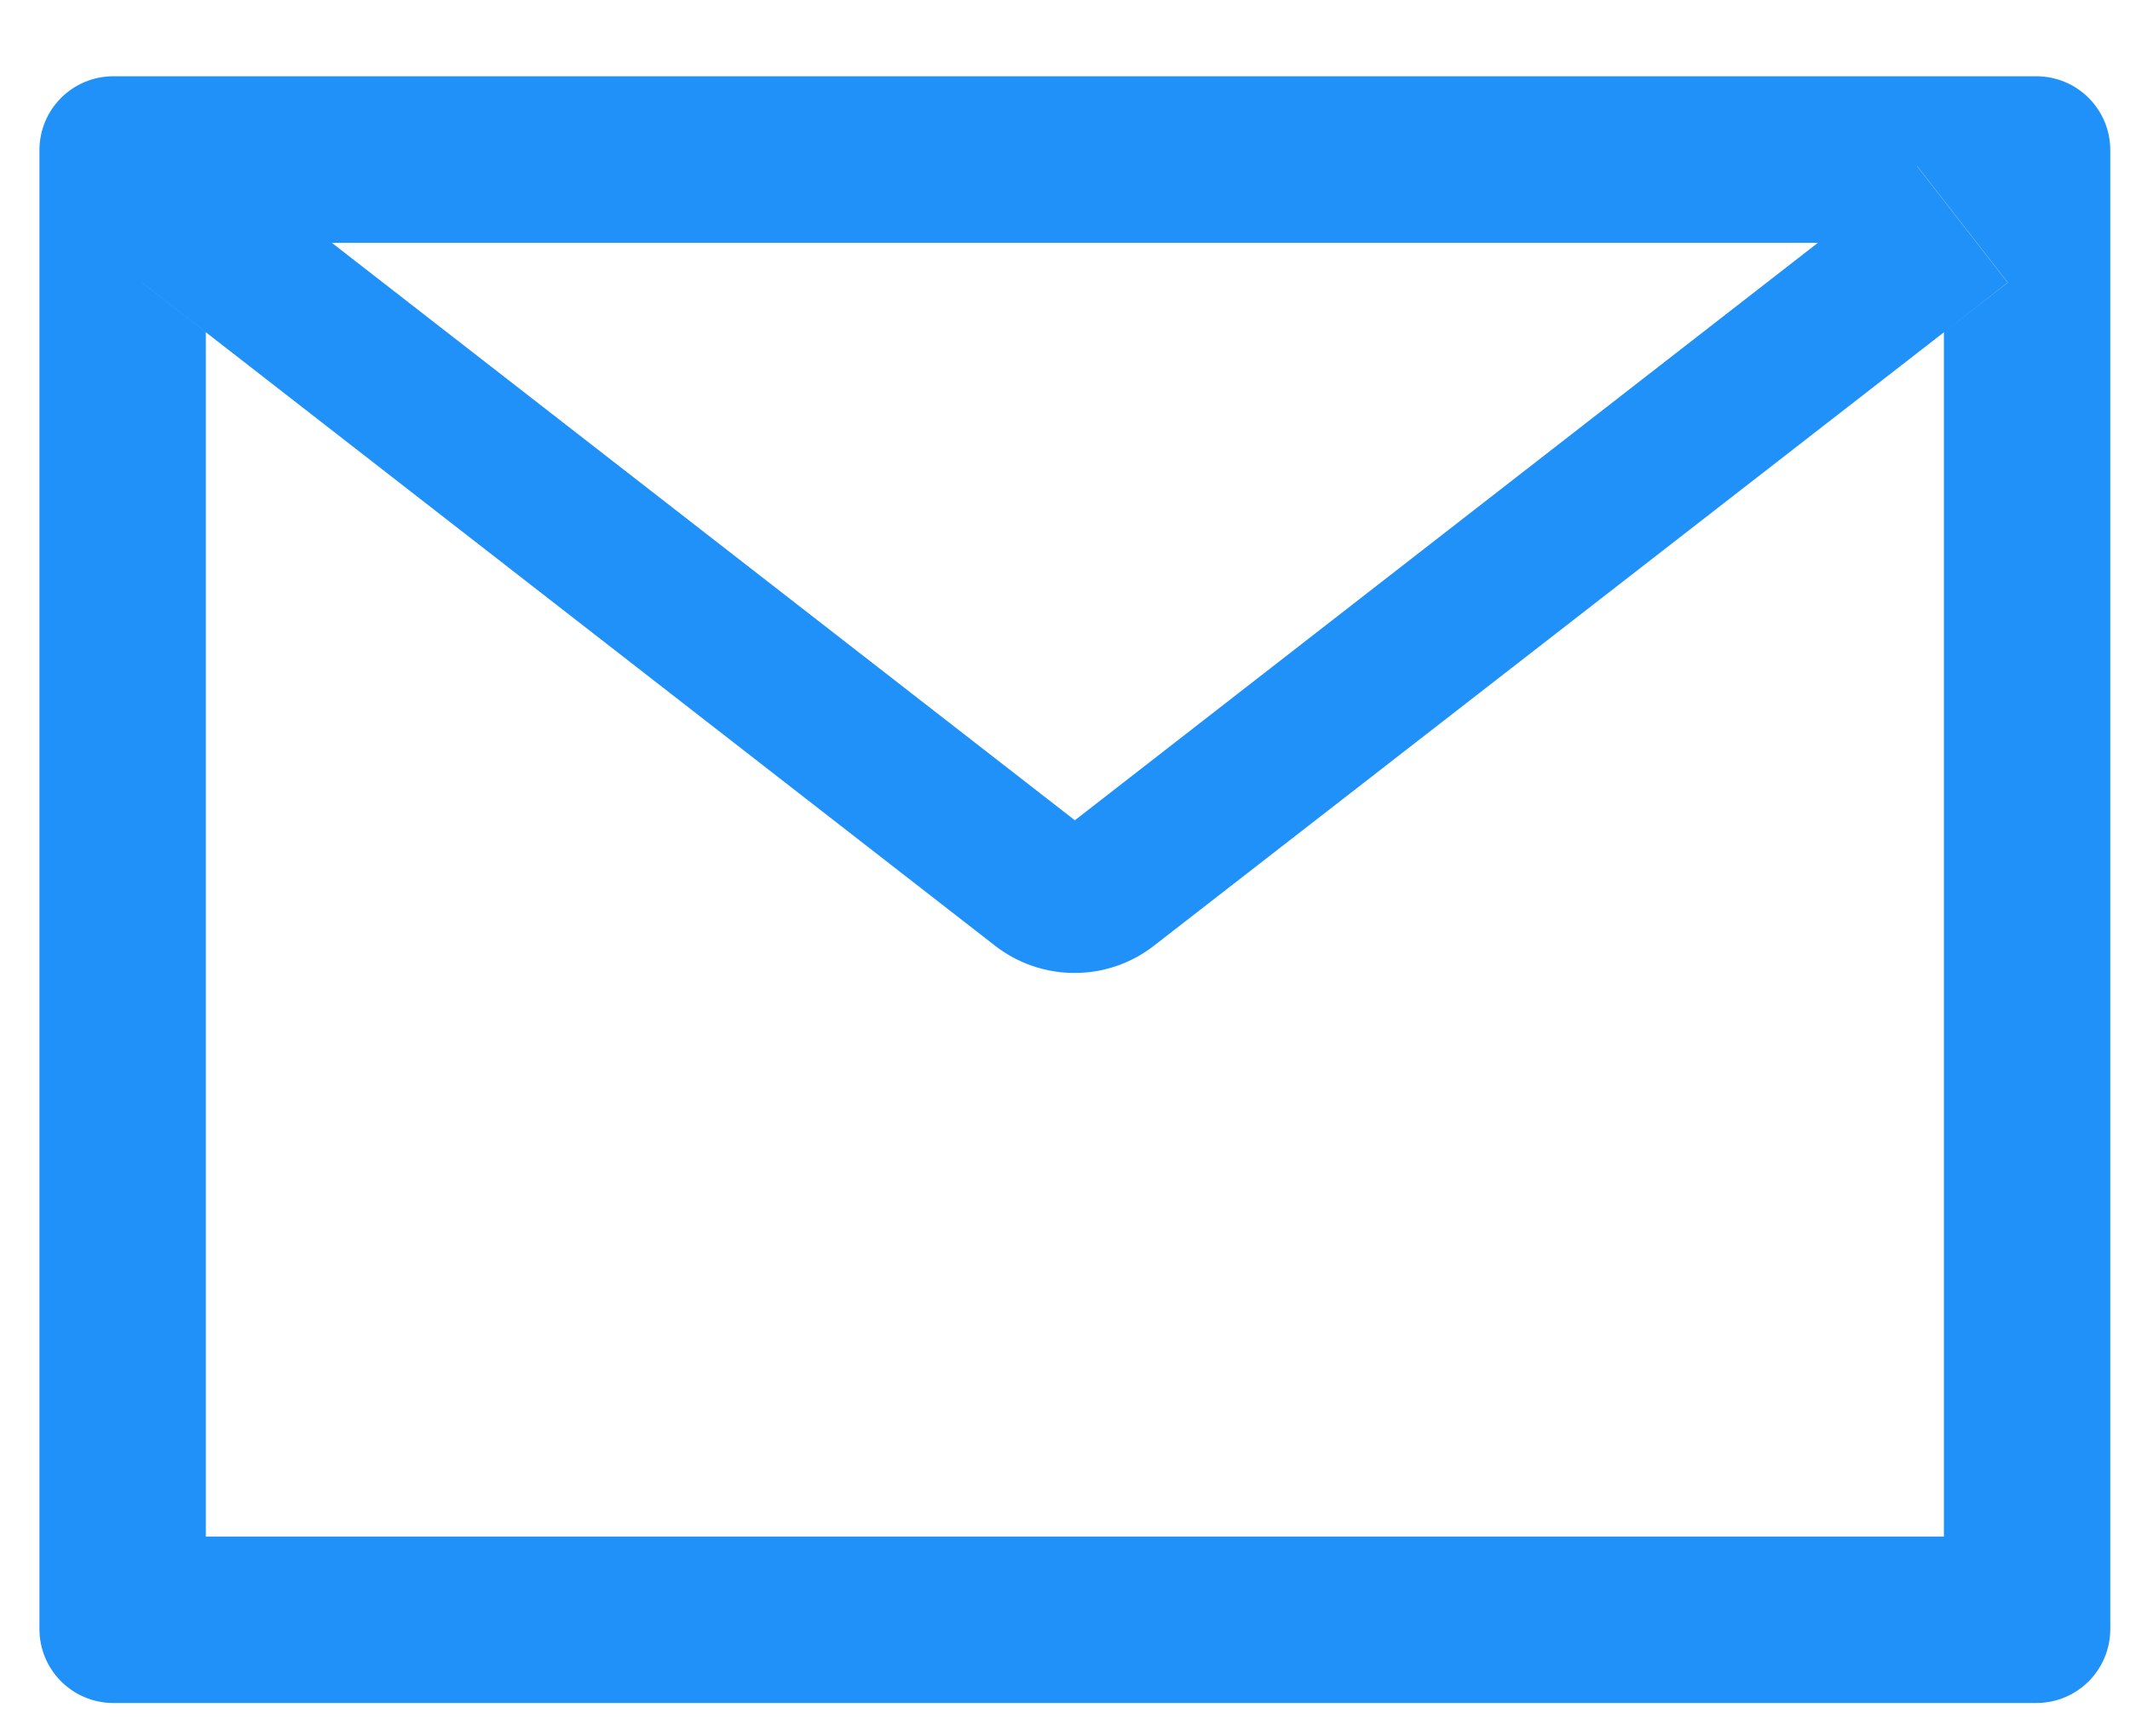
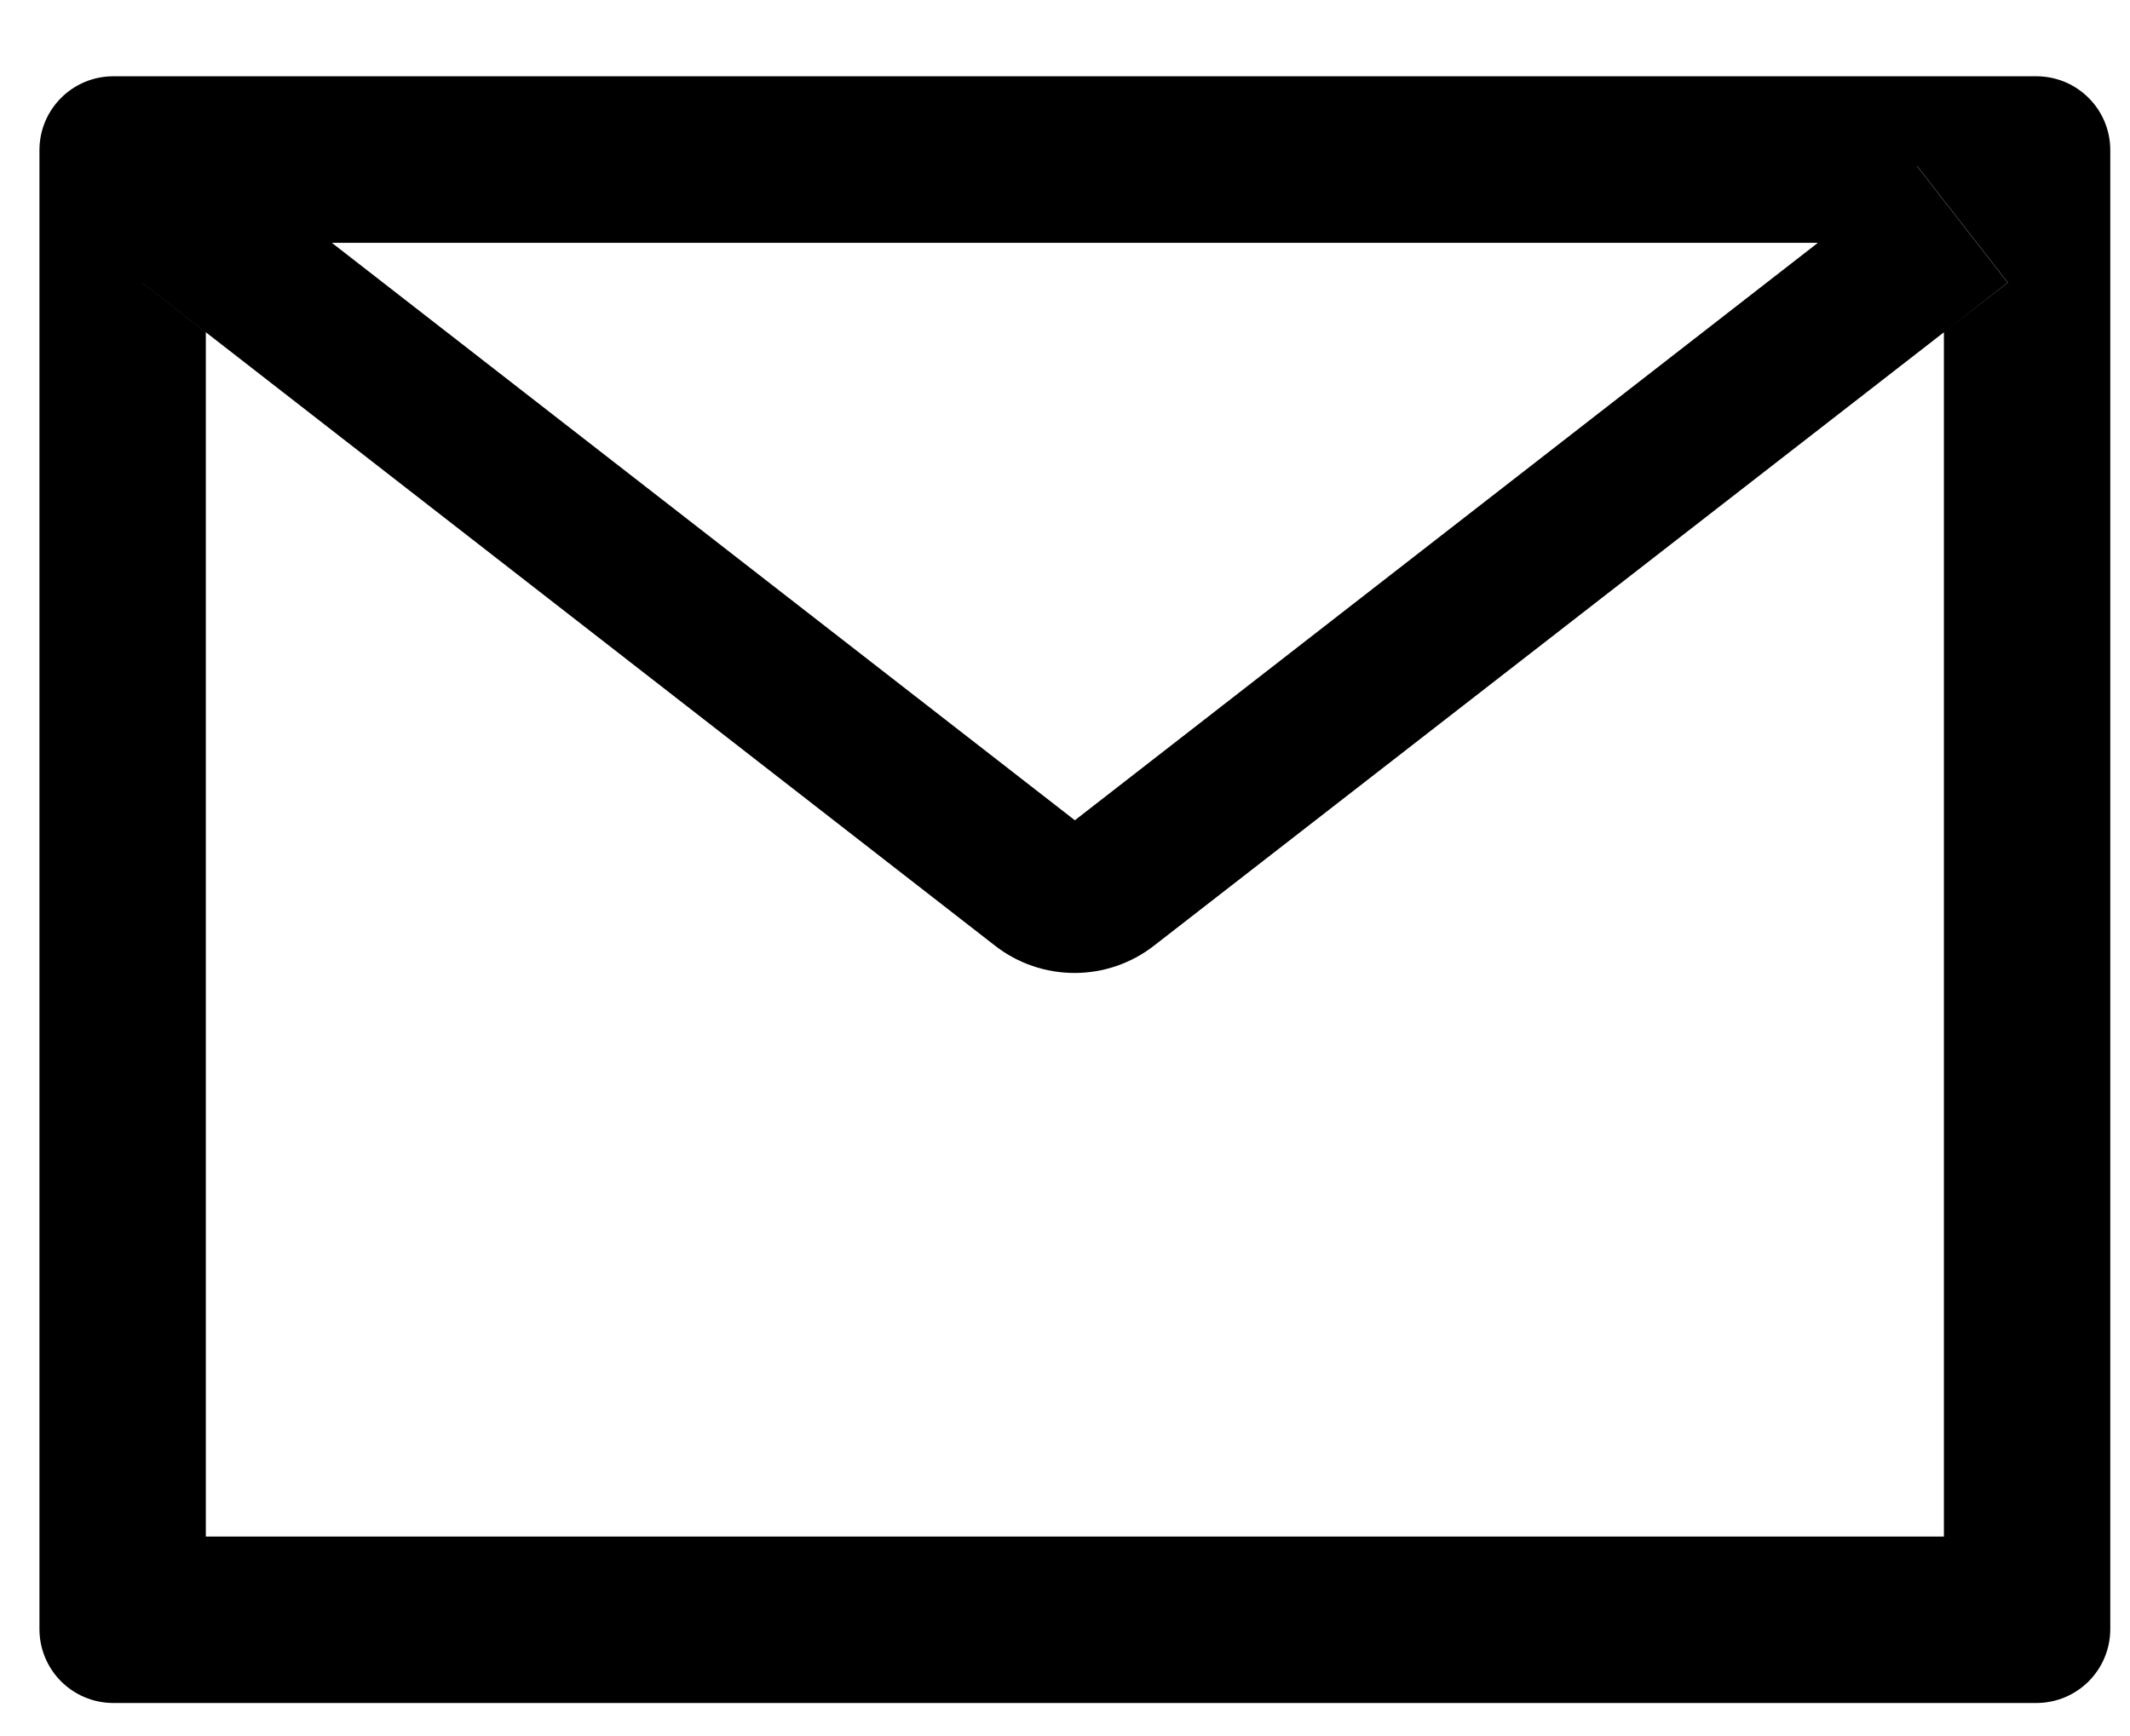
- <svg xmlns="http://www.w3.org/2000/svg" viewBox="0 0 27 22" fill="#2091f9">
+ <svg xmlns="http://www.w3.org/2000/svg" viewBox="0 0 27 22">
  <path d="M25.812 0.967H1.438C0.919 0.967 0.5 1.386 0.5 1.904V20.654C0.5 21.173 0.919 21.592 1.438 21.592H25.812C26.331 21.592 26.75 21.173 26.75 20.654V1.904C26.75 1.386 26.331 0.967 25.812 0.967ZM24.641 4.213V19.482H2.609V4.213L1.801 3.583L2.952 2.104L4.206 3.079H23.047L24.301 2.104L25.452 3.583L24.641 4.213ZM23.047 3.076L13.625 10.4L4.203 3.076L2.949 2.101L1.798 3.58L2.606 4.21L12.614 11.991C12.902 12.215 13.256 12.336 13.621 12.336C13.985 12.336 14.339 12.215 14.627 11.991L24.641 4.213L25.449 3.583L24.298 2.104L23.047 3.076Z" />
</svg>
